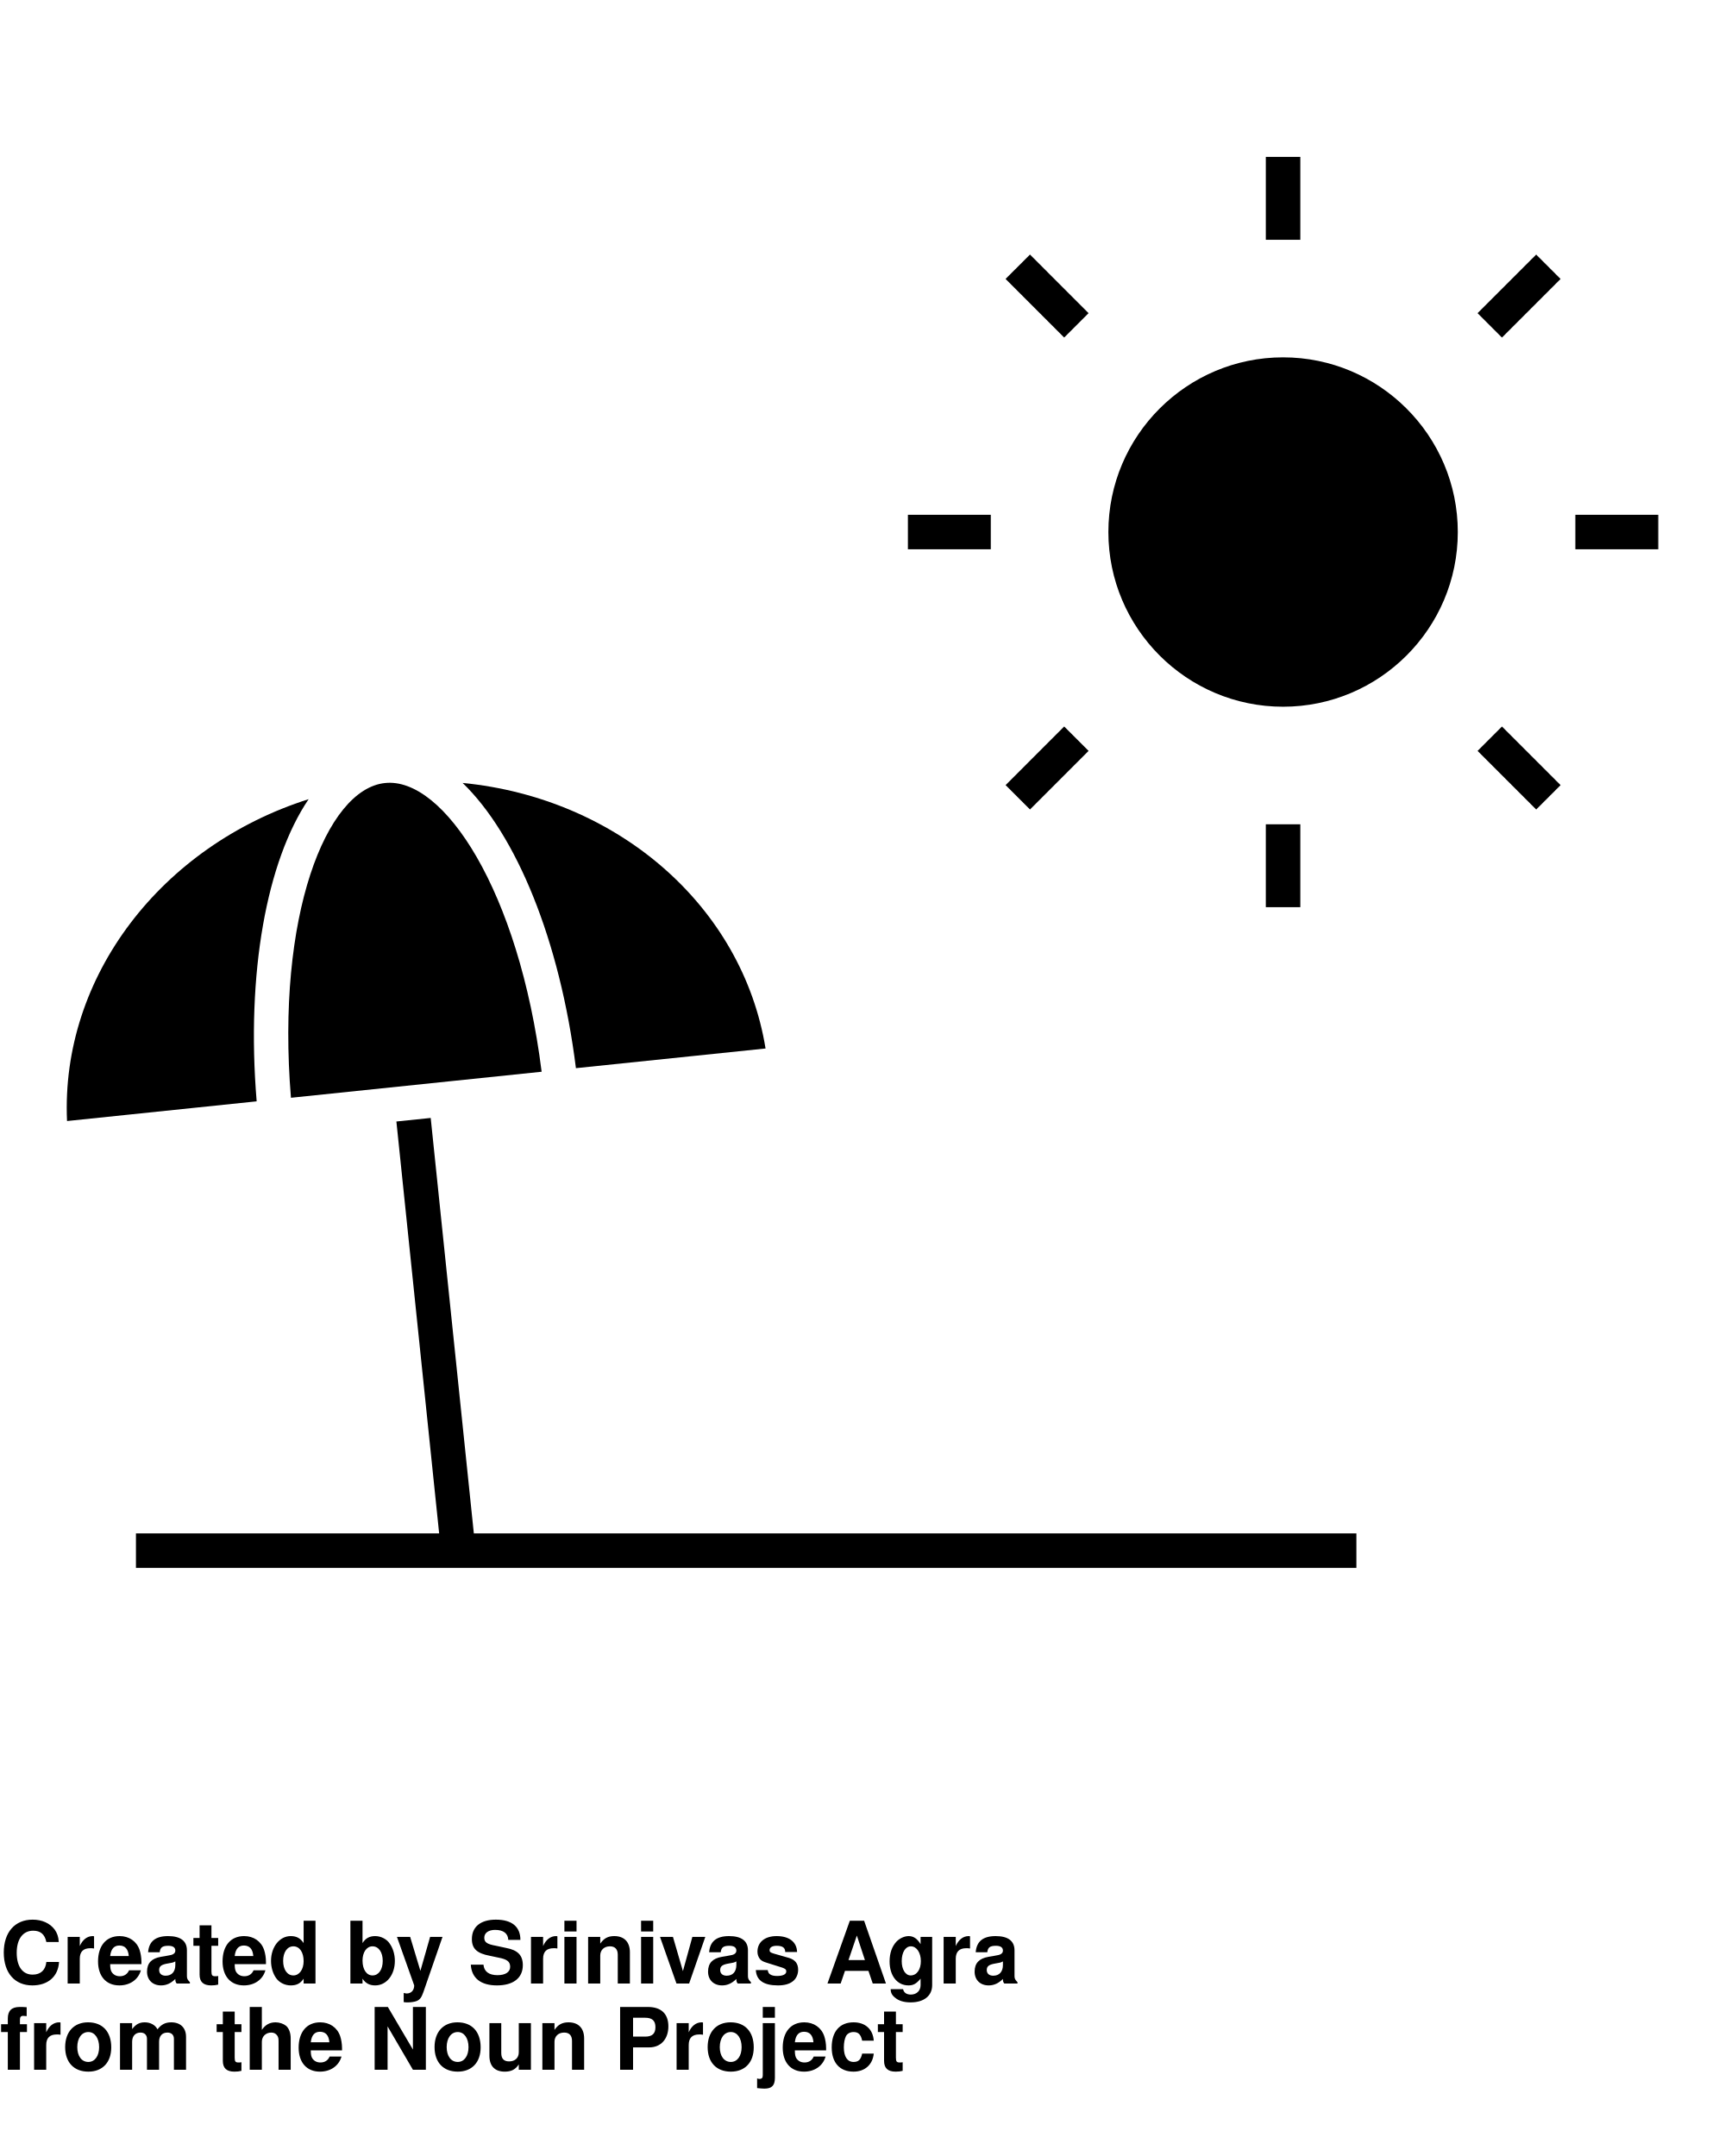
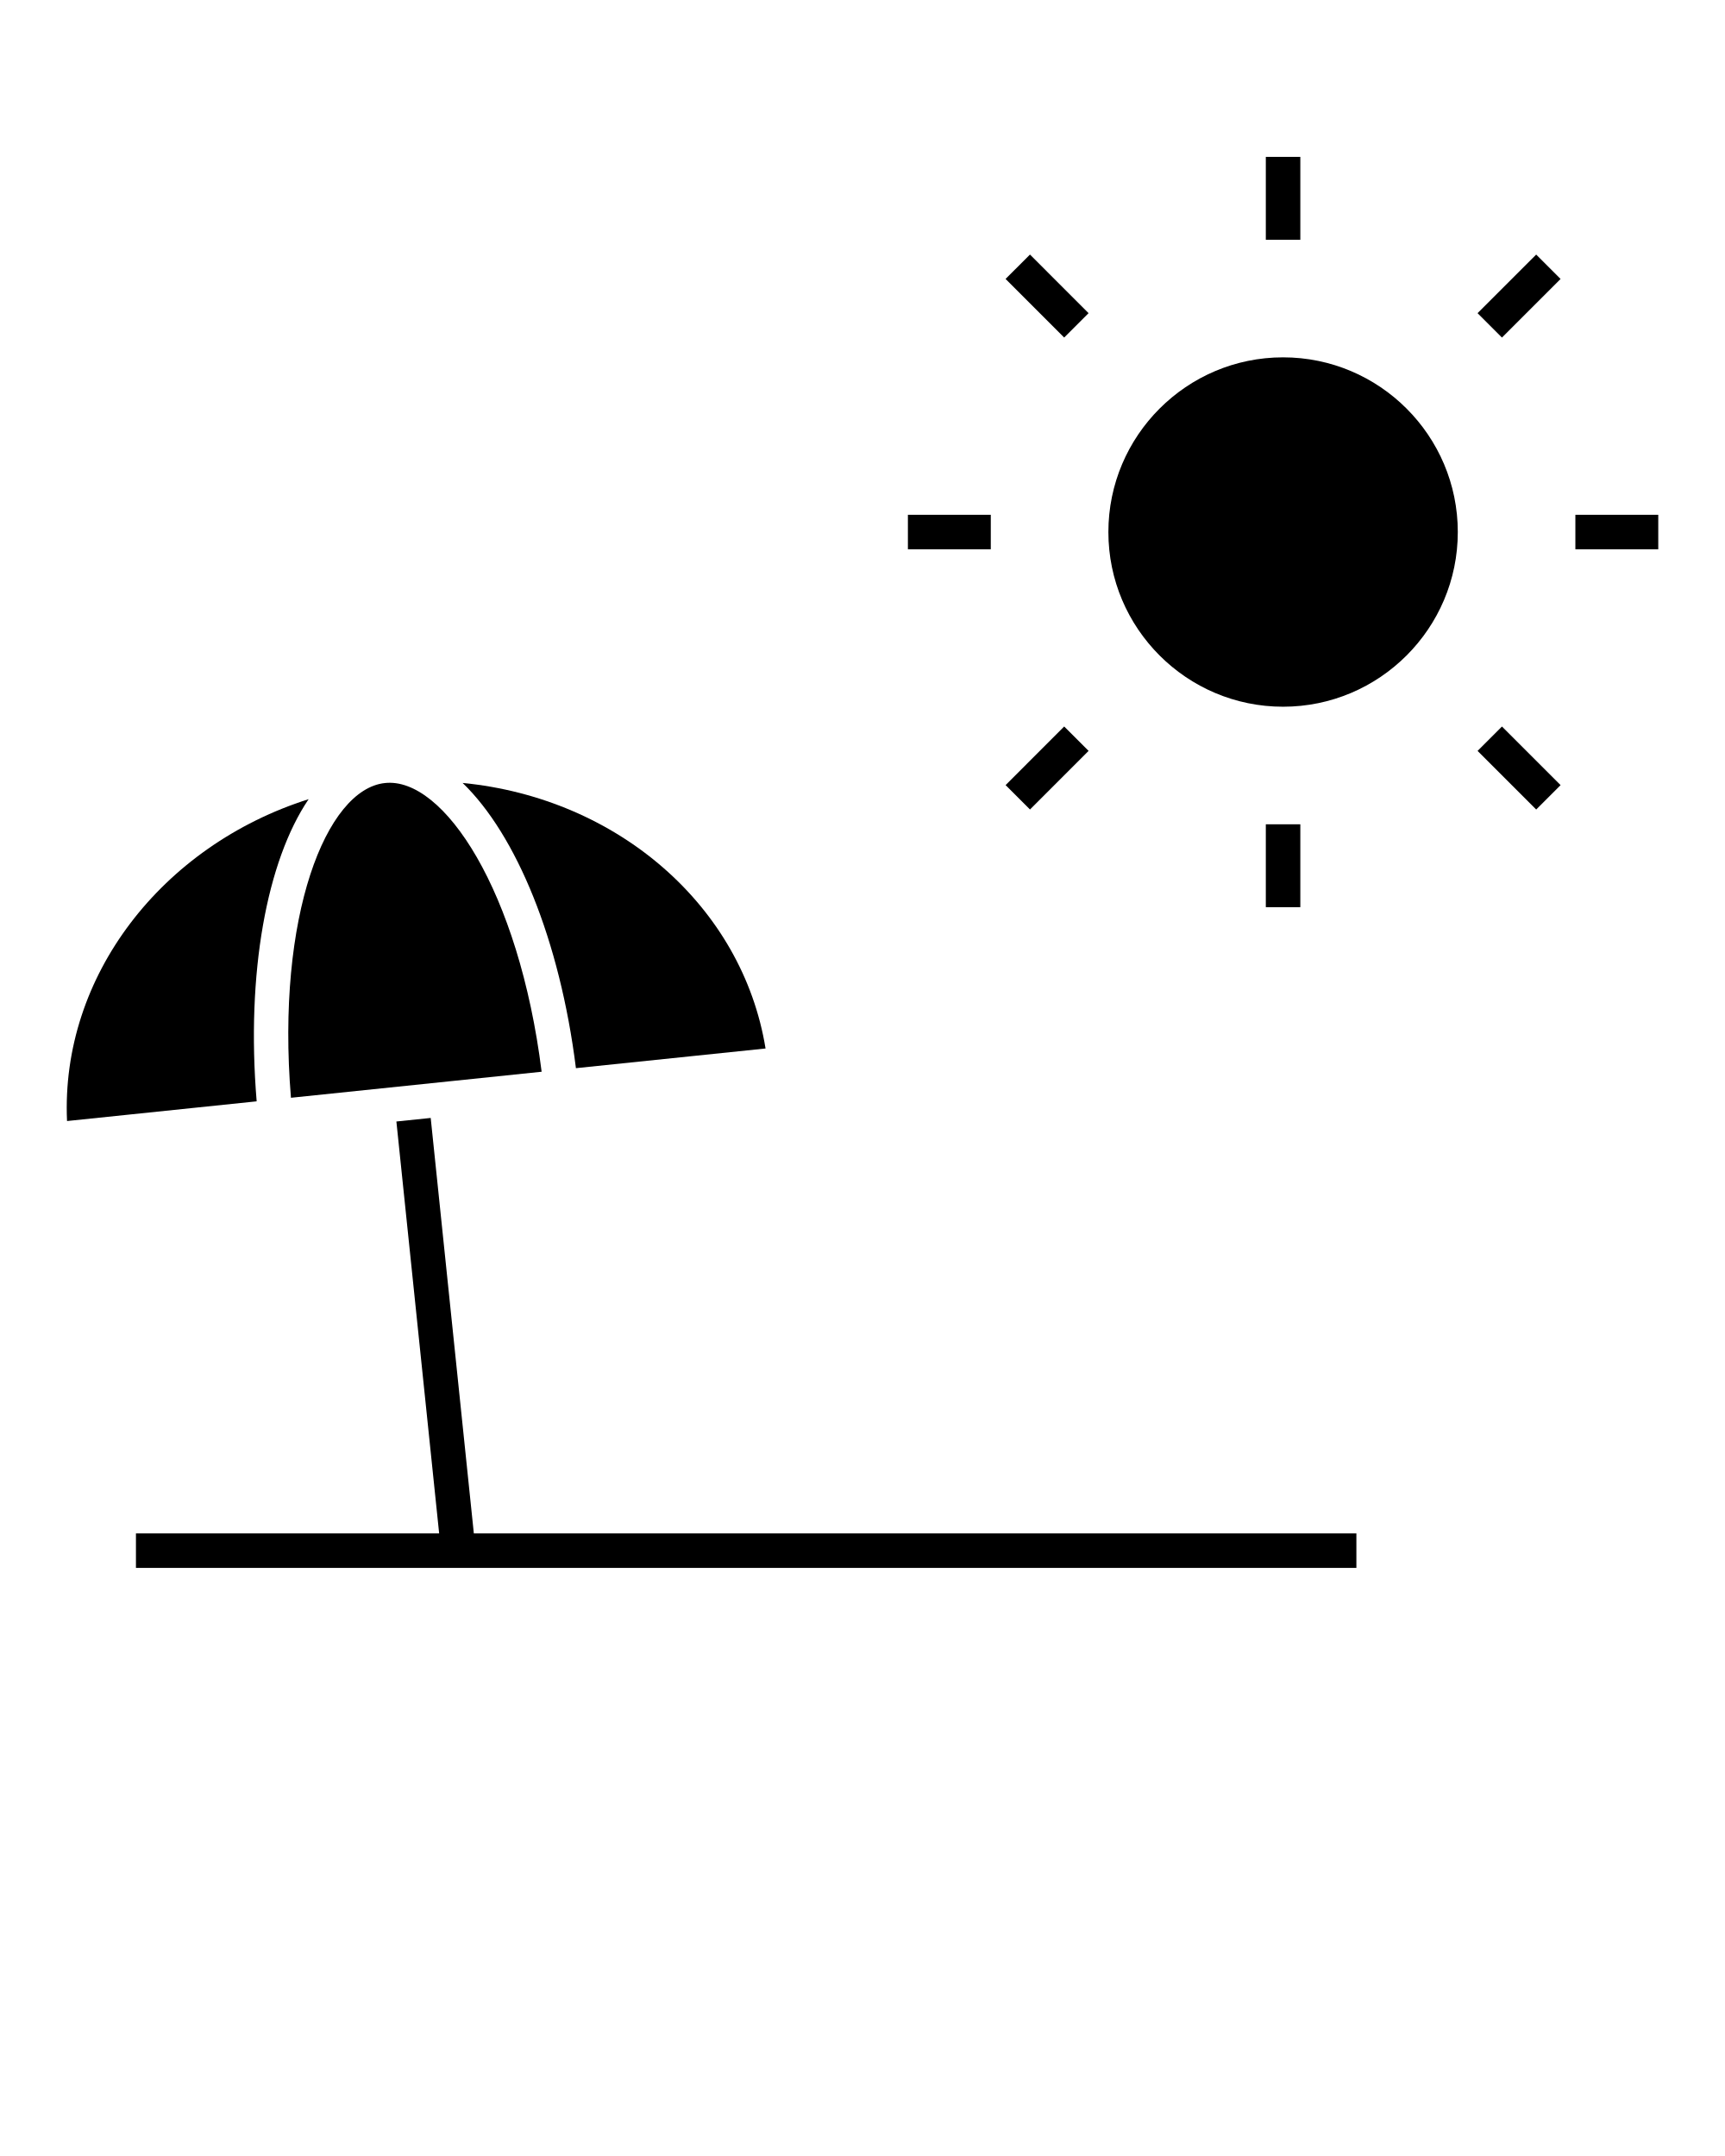
<svg xmlns="http://www.w3.org/2000/svg" version="1.1" x="0px" y="0px" viewBox="0 0 100 125" enable-background="new 0 0 100 100" xml:space="preserve">
  <path d="M74.381,20.718c-5.584,0-10.127,4.544-10.127,10.128c0,5.585,4.543,10.128,10.127,10.128  c5.585,0,10.129-4.543,10.129-10.128C84.51,25.262,79.966,20.718,74.381,20.718z" />
  <rect x="73.381" y="9.096" width="2" height="4.806" />
  <rect x="73.381" y="47.791" width="2" height="4.805" />
  <rect x="85.66" y="16.165" transform="matrix(0.7072 -0.707 0.707 0.7072 13.6485 67.2863)" width="4.805" height="2" />
  <rect x="58.298" y="43.526" transform="matrix(-0.7069 0.7073 -0.7073 -0.7069 135.1033 33.0684)" width="4.805" height="2" />
  <rect x="58.298" y="16.165" transform="matrix(0.707 0.7072 -0.7072 0.707 29.9238 -37.8986)" width="4.804" height="2" />
  <rect x="85.659" y="43.526" transform="matrix(-0.7071 -0.7071 0.7071 -0.7071 118.8472 138.2809)" width="4.806" height="2" />
  <rect x="52.632" y="29.846" width="4.805" height="2" />
  <rect x="91.326" y="29.846" width="4.805" height="2" />
  <path d="M44.38,60.789c-1.345-8.255-8.57-14.518-17.562-15.396c3.106,2.997,5.638,9.102,6.569,16.537L44.38,60.789z" />
  <path d="M17.891,46.334C9.389,49.031,3.507,56.597,3.886,64.995l10.993-1.142C14.261,56.396,15.472,49.909,17.891,46.334z" />
  <path d="M16.867,63.646l14.532-1.509c-1.312-10.479-5.682-17.104-9.082-16.739C18.906,45.753,15.997,53.123,16.867,63.646z" />
  <polygon points="24.968,64.816 22.979,65.022 25.458,88.904 7.881,88.904 7.881,90.904 78.631,90.904 78.631,88.904 27.469,88.904   " />
-   <text x="0" y="115" fill="#000000" font-size="5px" font-weight="bold" font-family="'Helvetica Neue', Helvetica, Arial-Unicode, Arial, Sans-serif">Created by Srinivas Agra</text>
-   <text x="0" y="120" fill="#000000" font-size="5px" font-weight="bold" font-family="'Helvetica Neue', Helvetica, Arial-Unicode, Arial, Sans-serif">from the Noun Project</text>
</svg>
